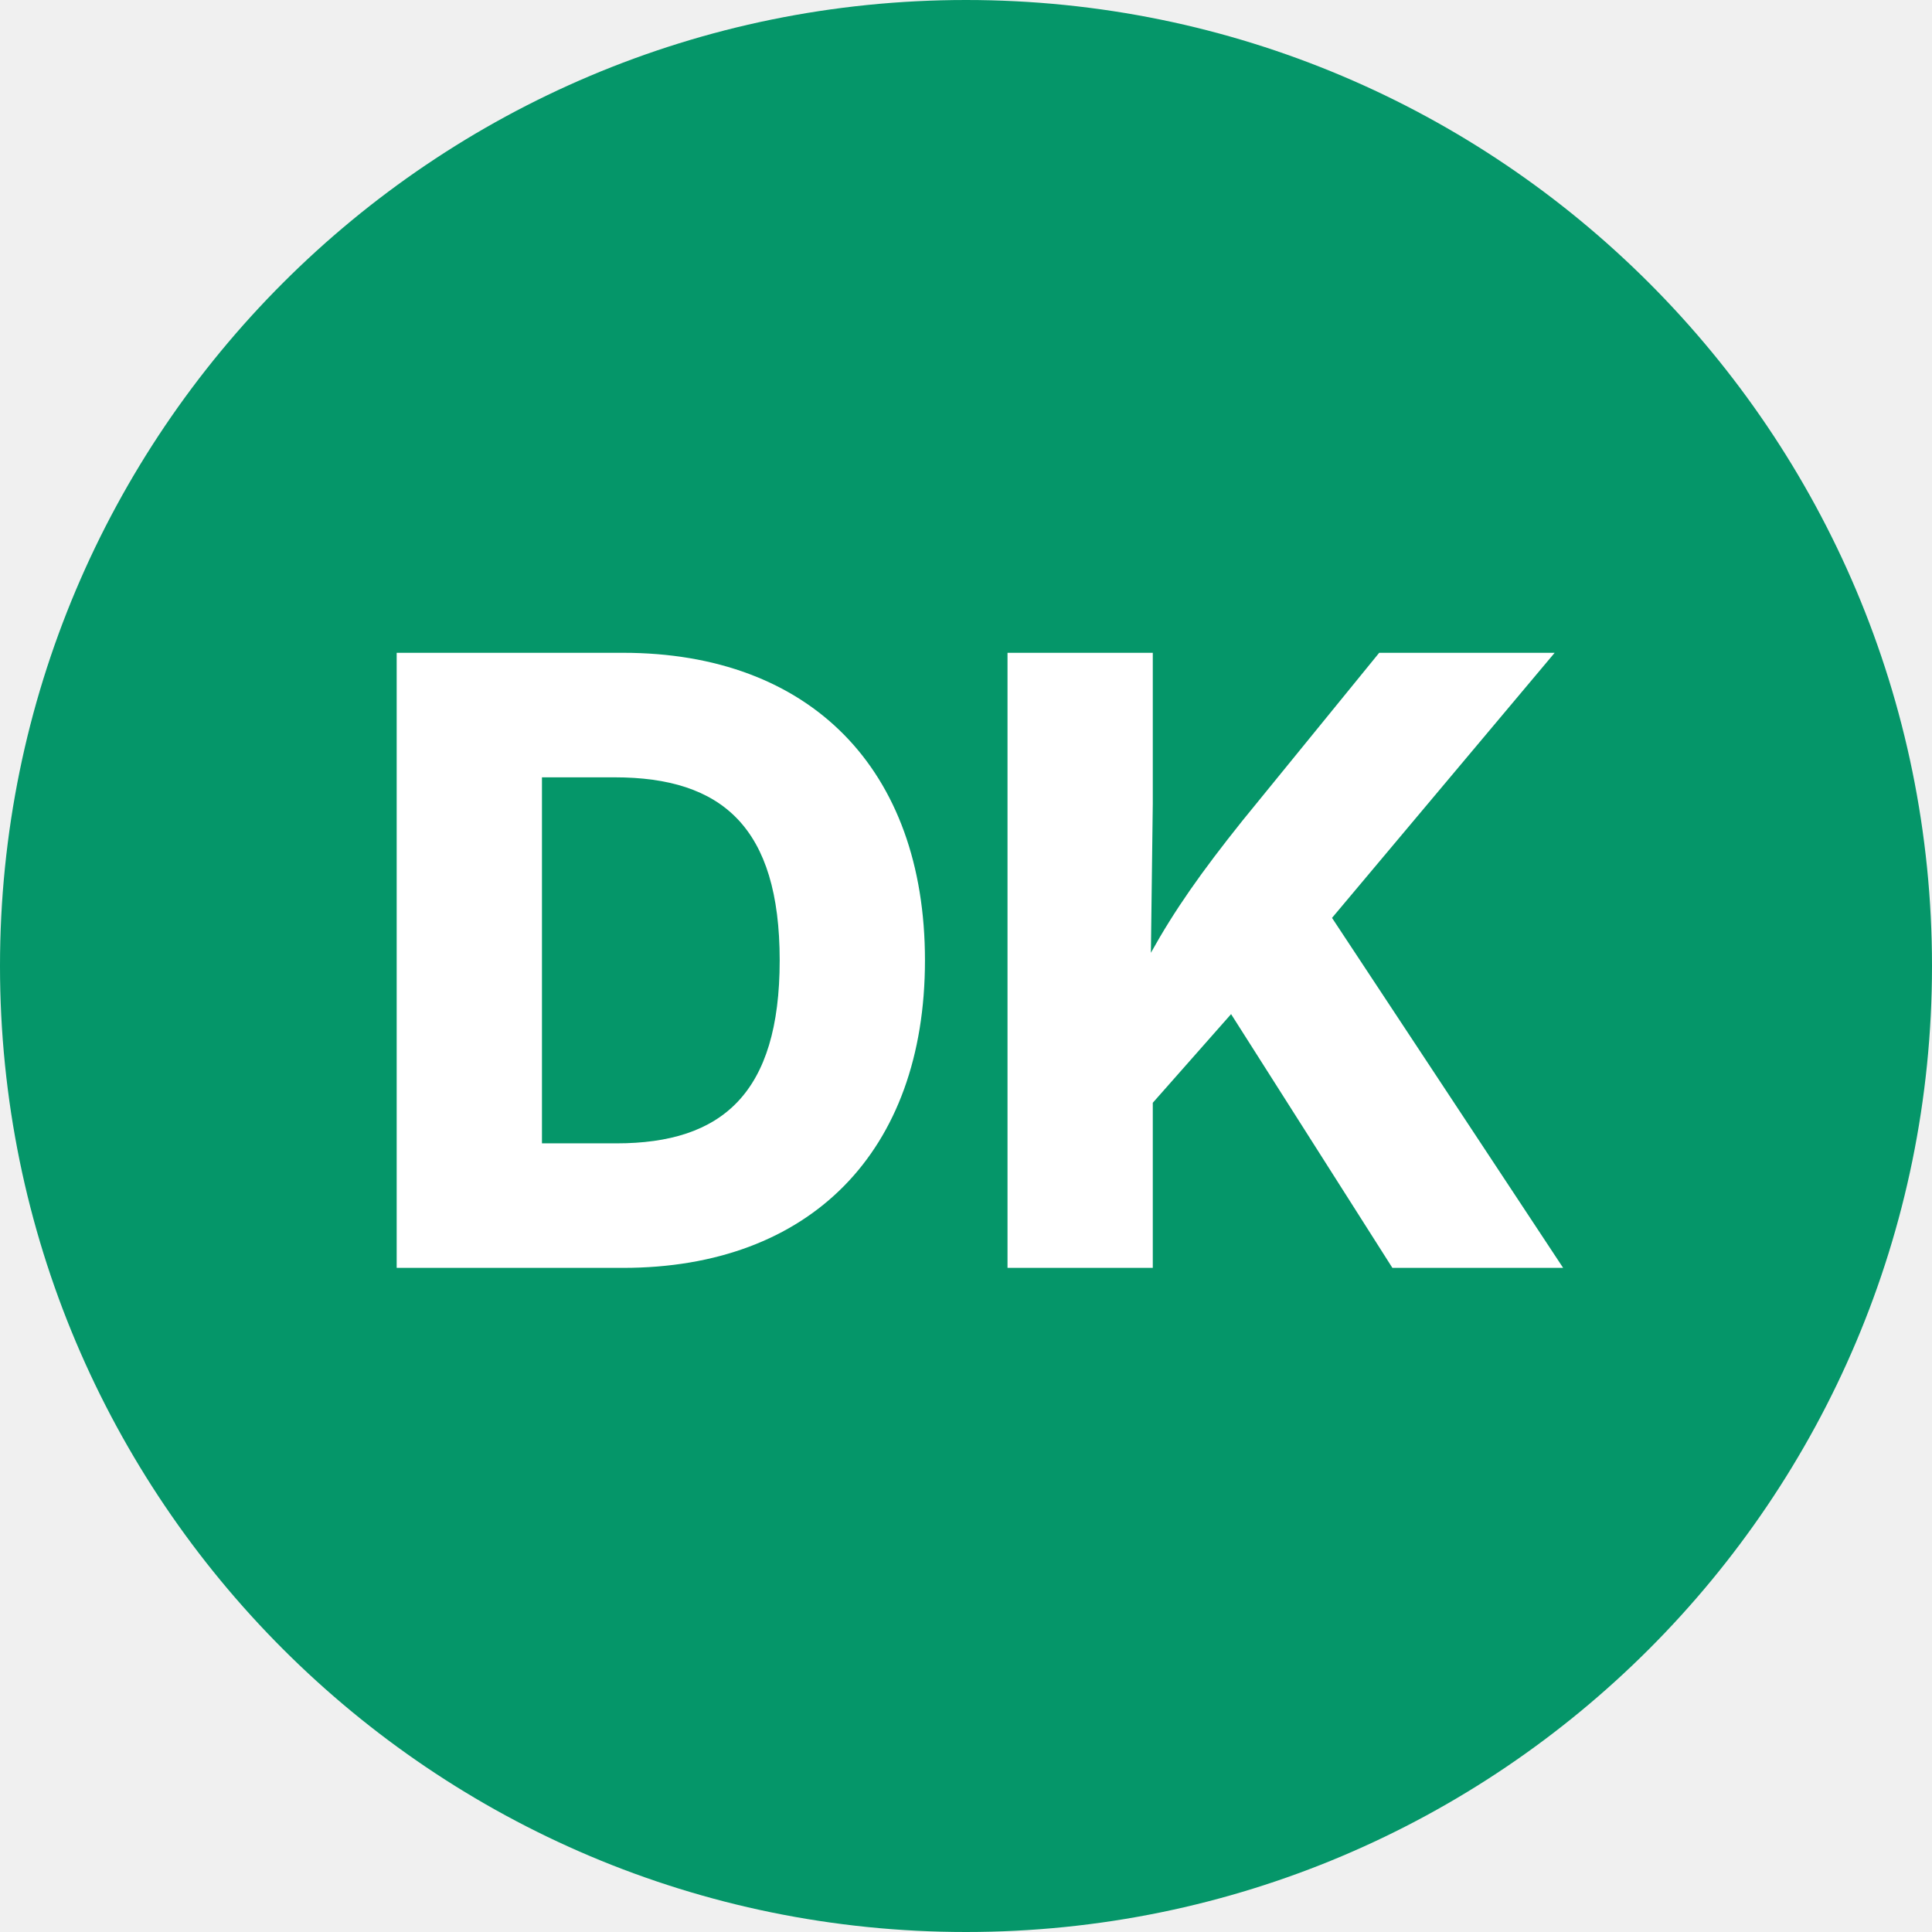
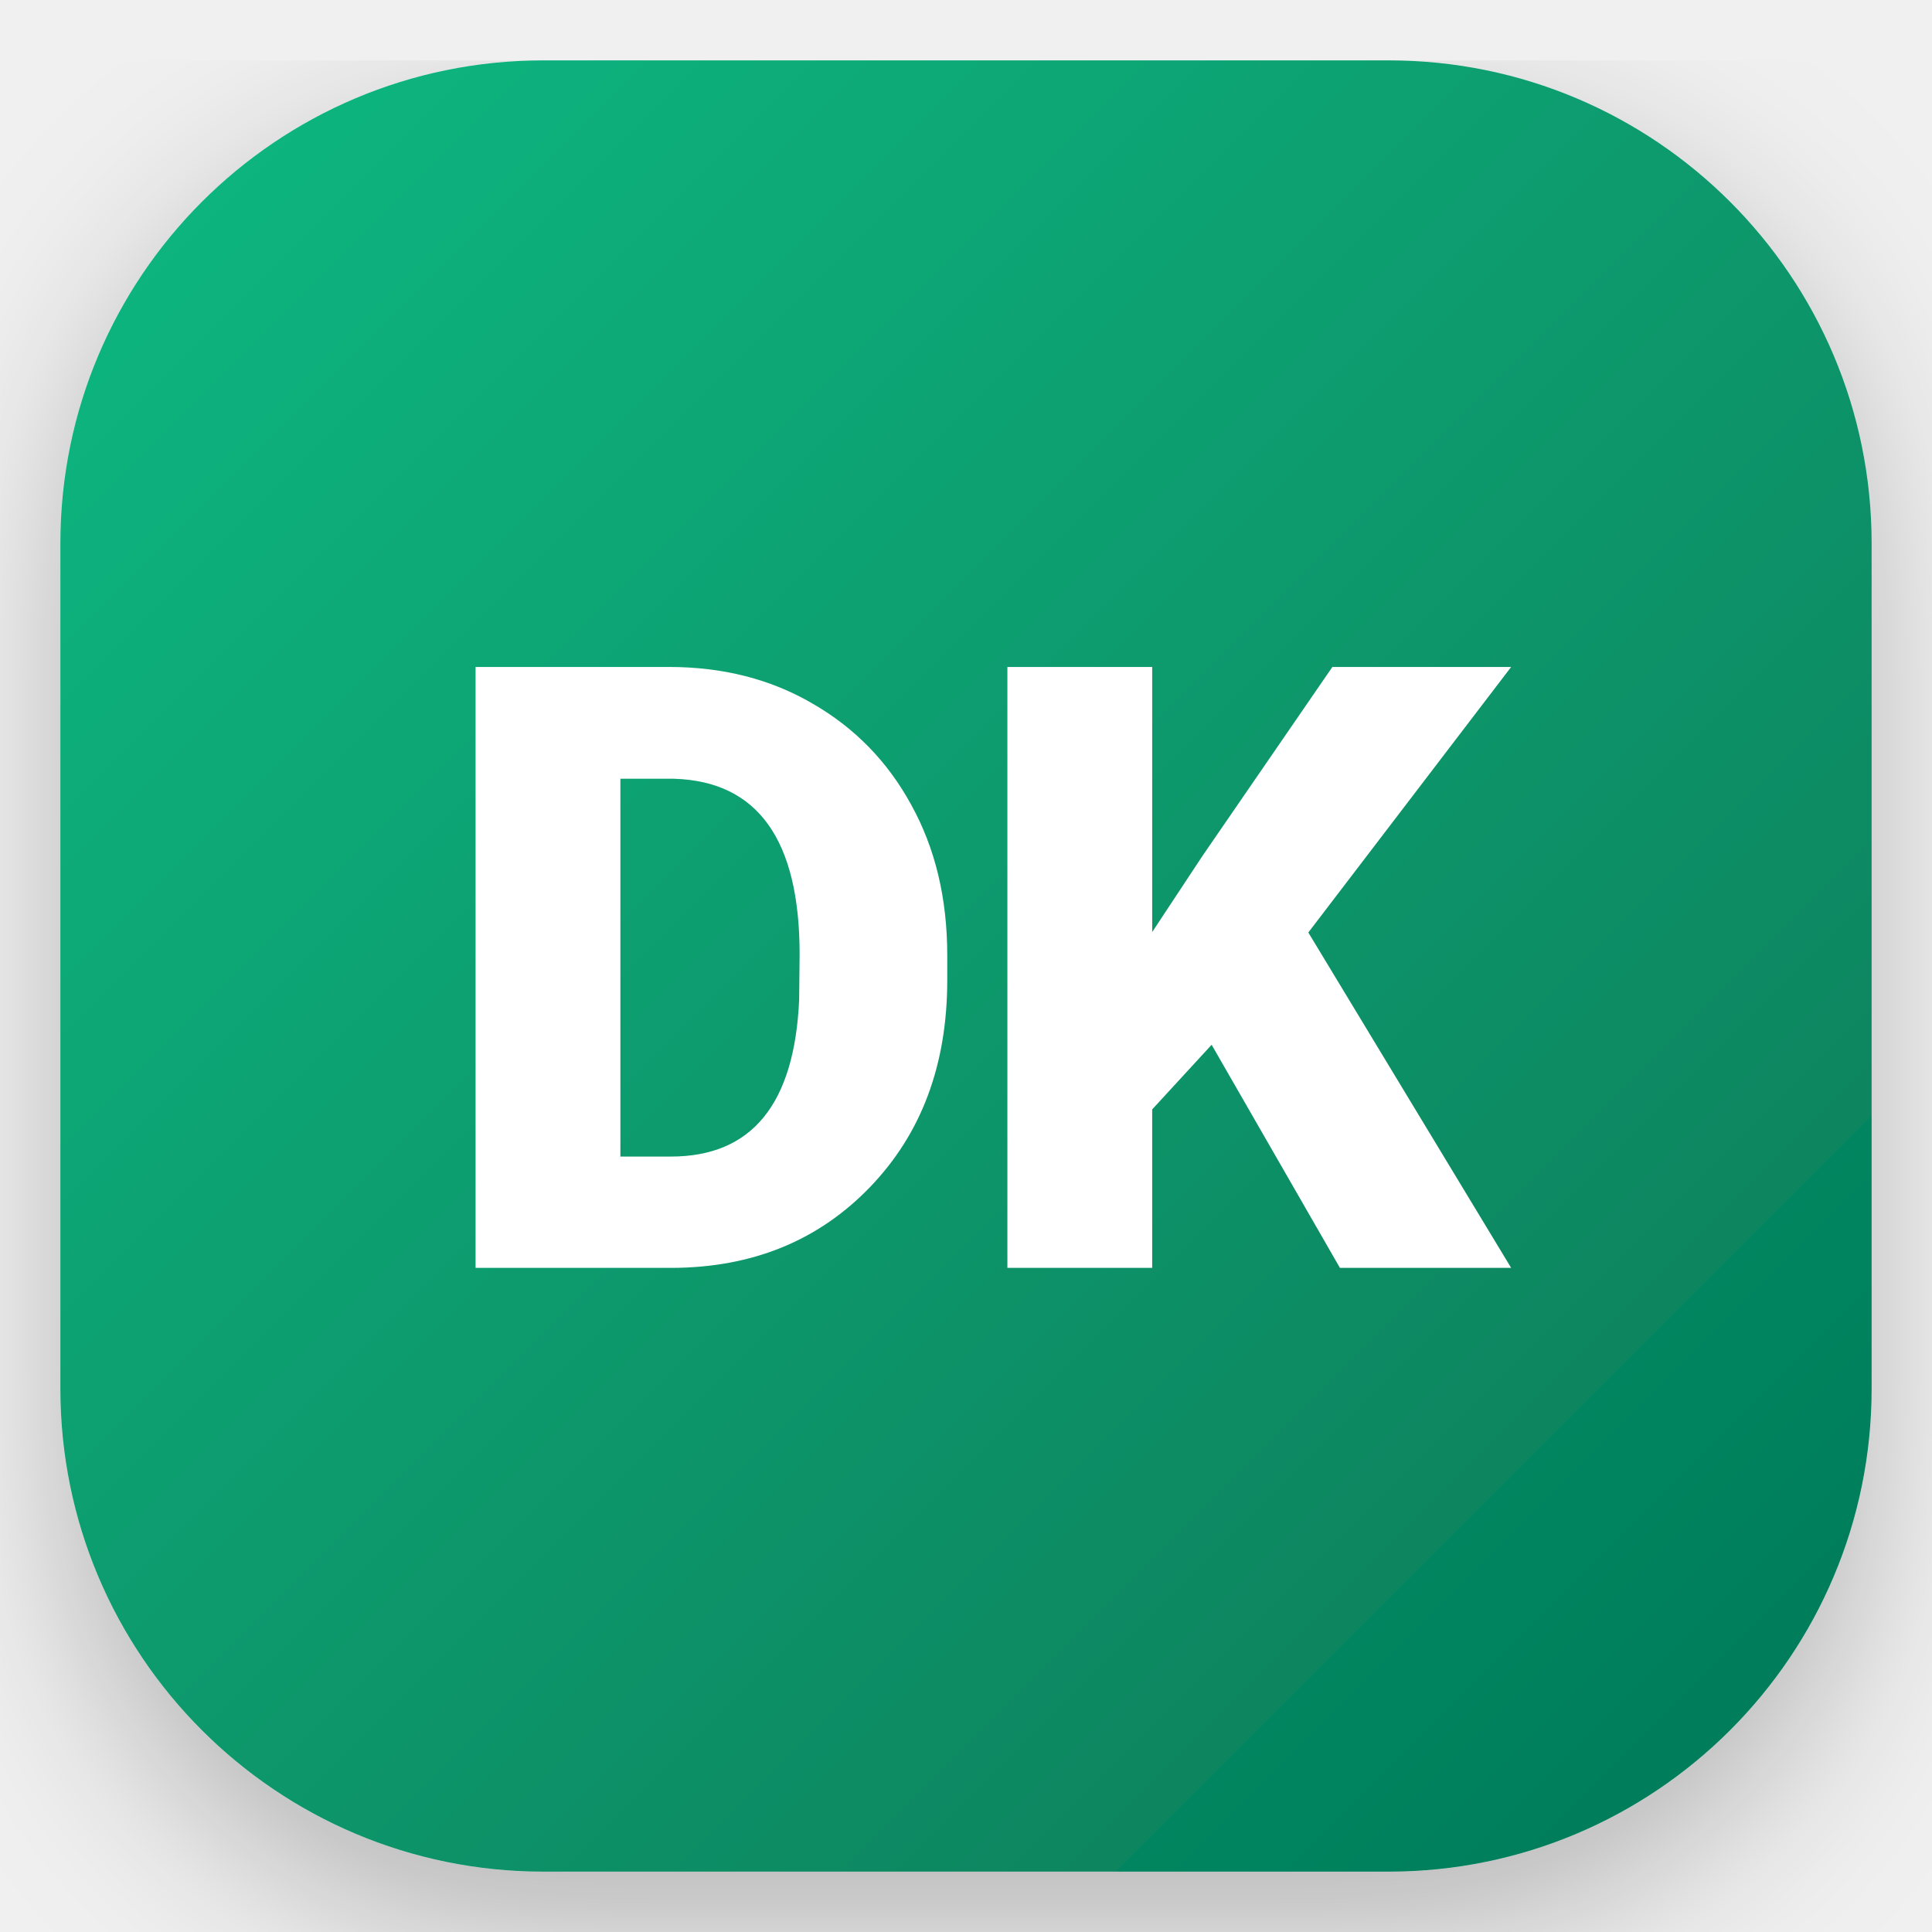
- <svg xmlns="http://www.w3.org/2000/svg" viewBox="0 0 32 32" width="32" height="32">
-   <circle cx="16" cy="16" r="16" fill="#059669" />
-   <text x="16" y="21" font-family="system-ui, -apple-system, sans-serif" font-size="14" font-weight="800" fill="#FFFFFF" text-anchor="middle">DK</text>
+ <svg xmlns="http://www.w3.org/2000/svg" viewBox="0 0 64 64" width="64" height="64">
+   <defs>
+     <linearGradient id="dk-grad" x1="0%" y1="0%" x2="100%" y2="100%">
+       <stop offset="0%" stop-color="#10B981" />
+       <stop offset="100%" stop-color="#047857" />
+     </linearGradient>
+     <filter id="shadow" x="-10%" y="-10%" width="120%" height="120%">
+       <feDropShadow dx="0" dy="2" stdDeviation="3" flood-opacity="0.25" />
+     </filter>
+   </defs>
+   <rect x="2" y="2" width="60" height="60" rx="16" fill="url(#dk-grad)" filter="url(#shadow)" />
+   <text x="32" y="42" font-family="-apple-system, BlinkMacSystemFont, 'Segoe UI', Roboto, 'Montserrat', sans-serif" font-size="28" font-weight="900" letter-spacing="-0.5" fill="#FFFFFF" text-anchor="middle">DK</text>
</svg>
